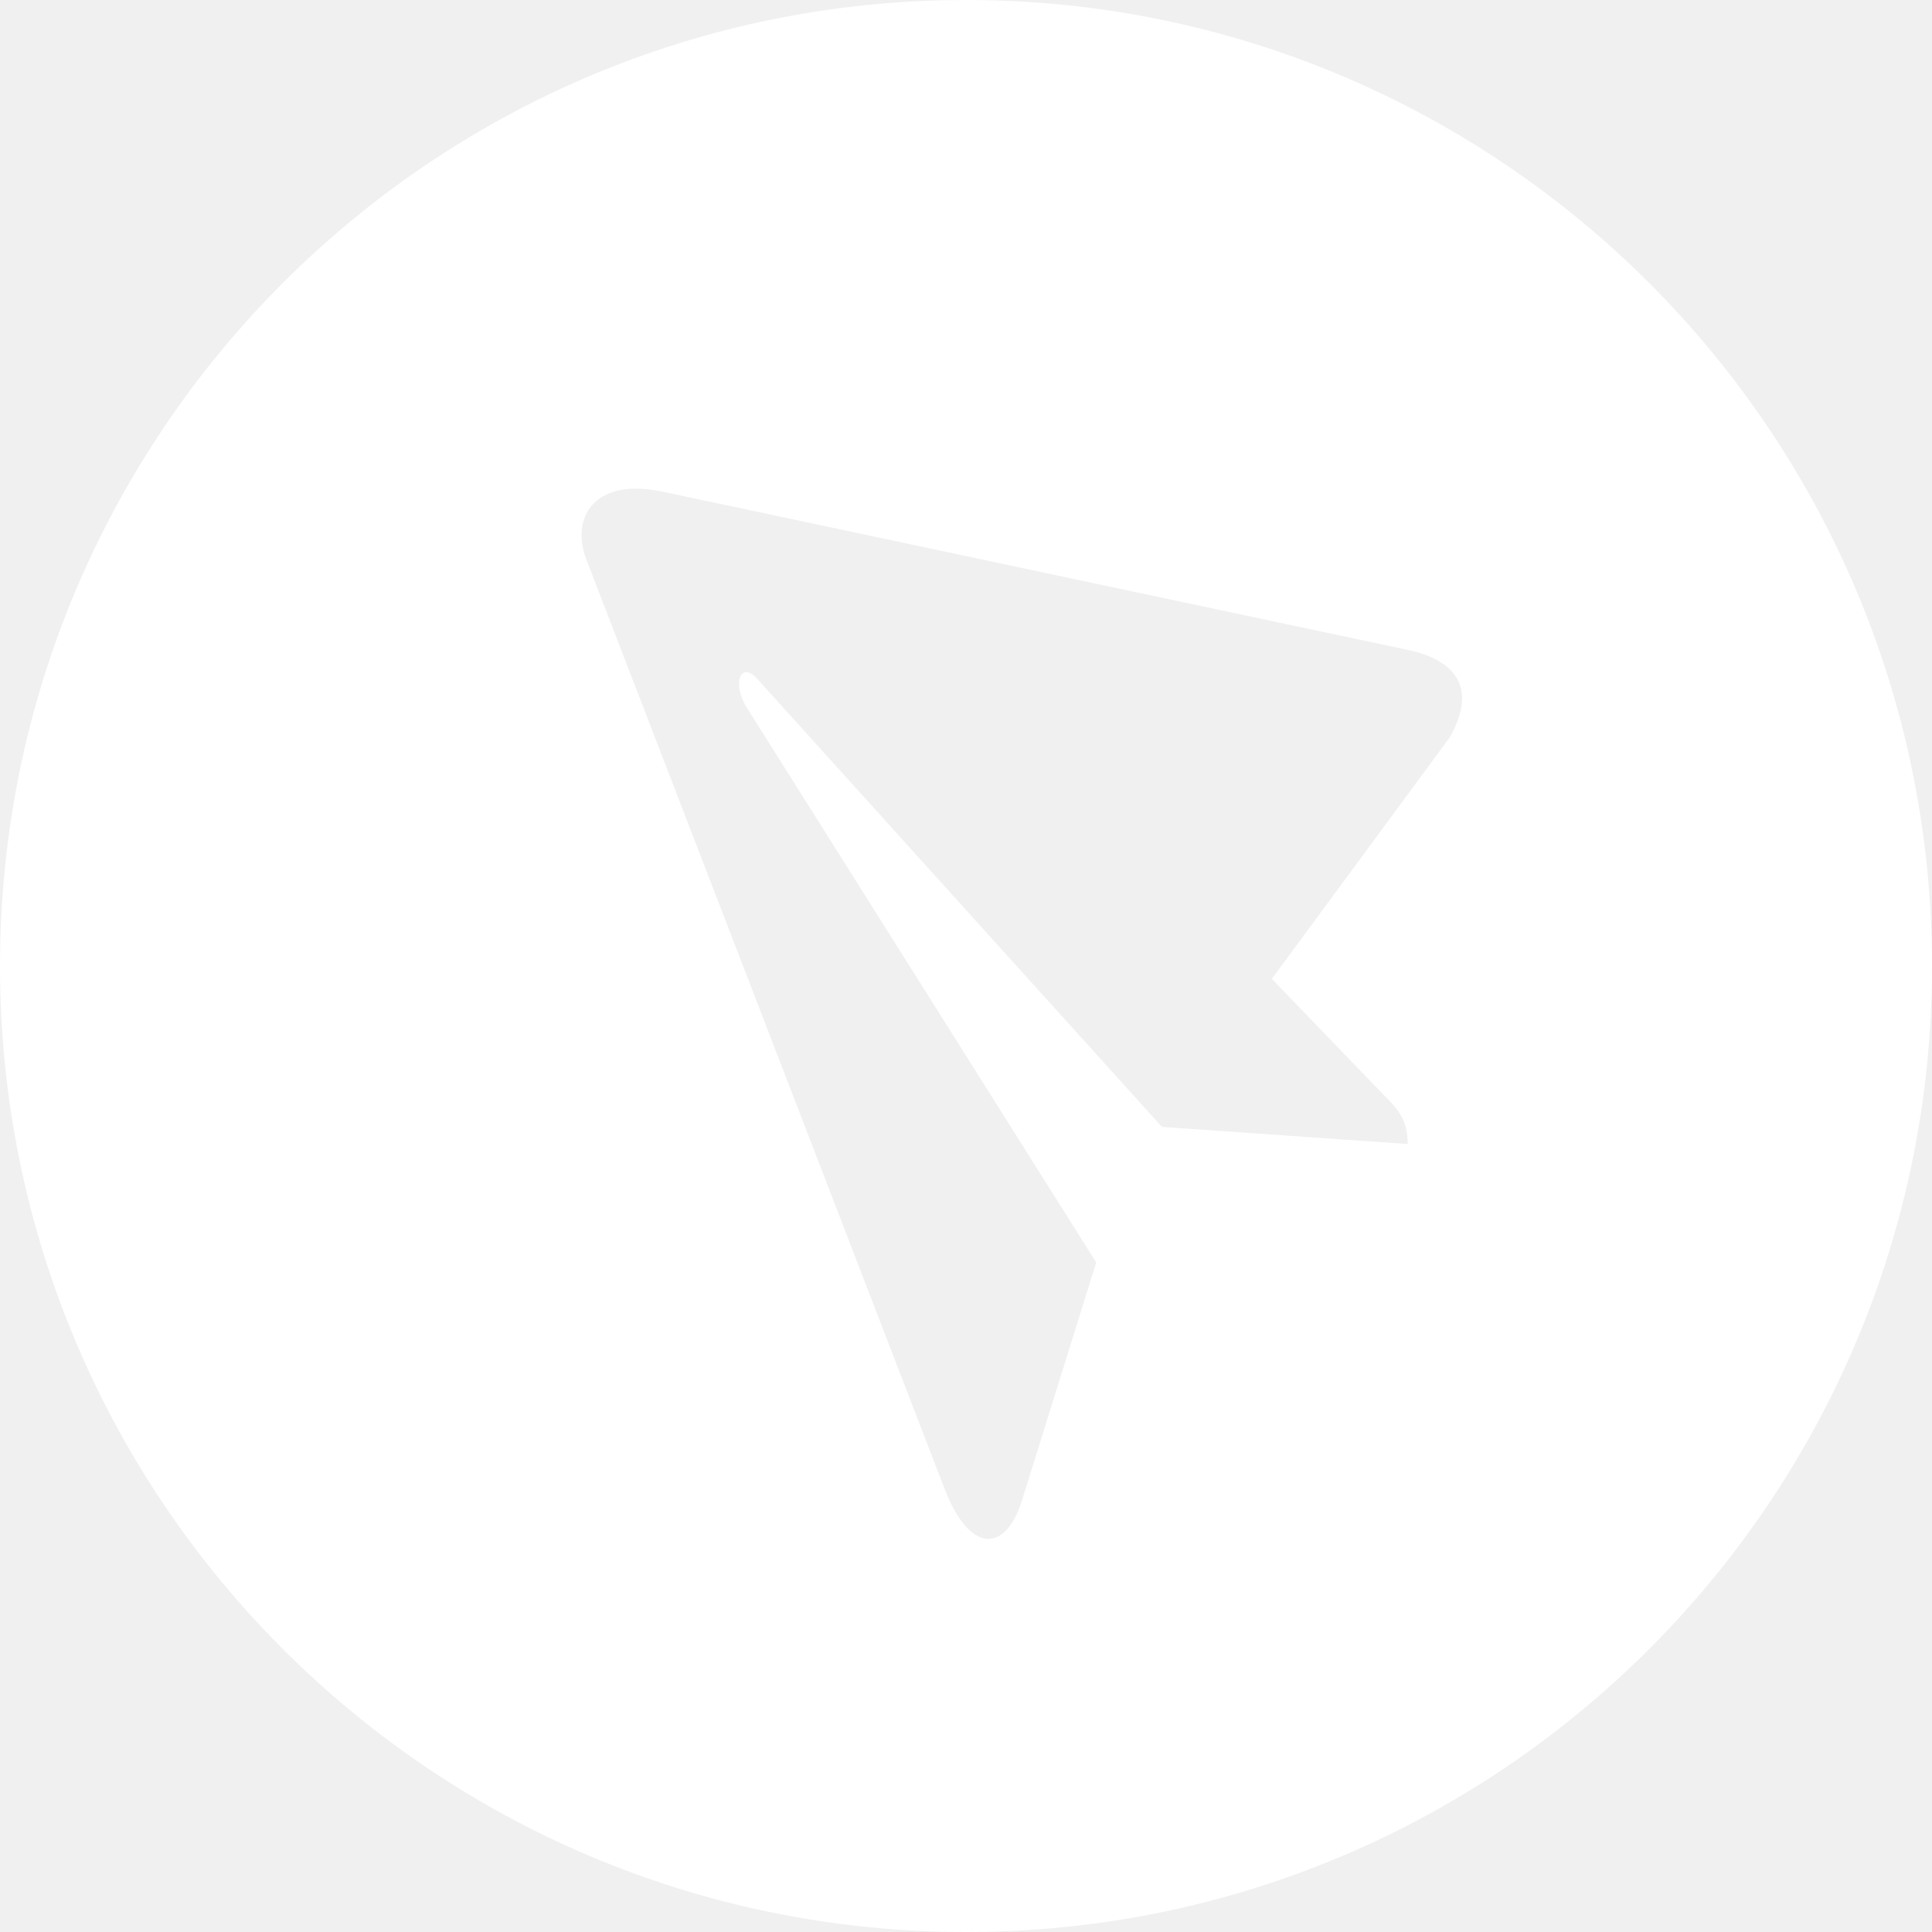
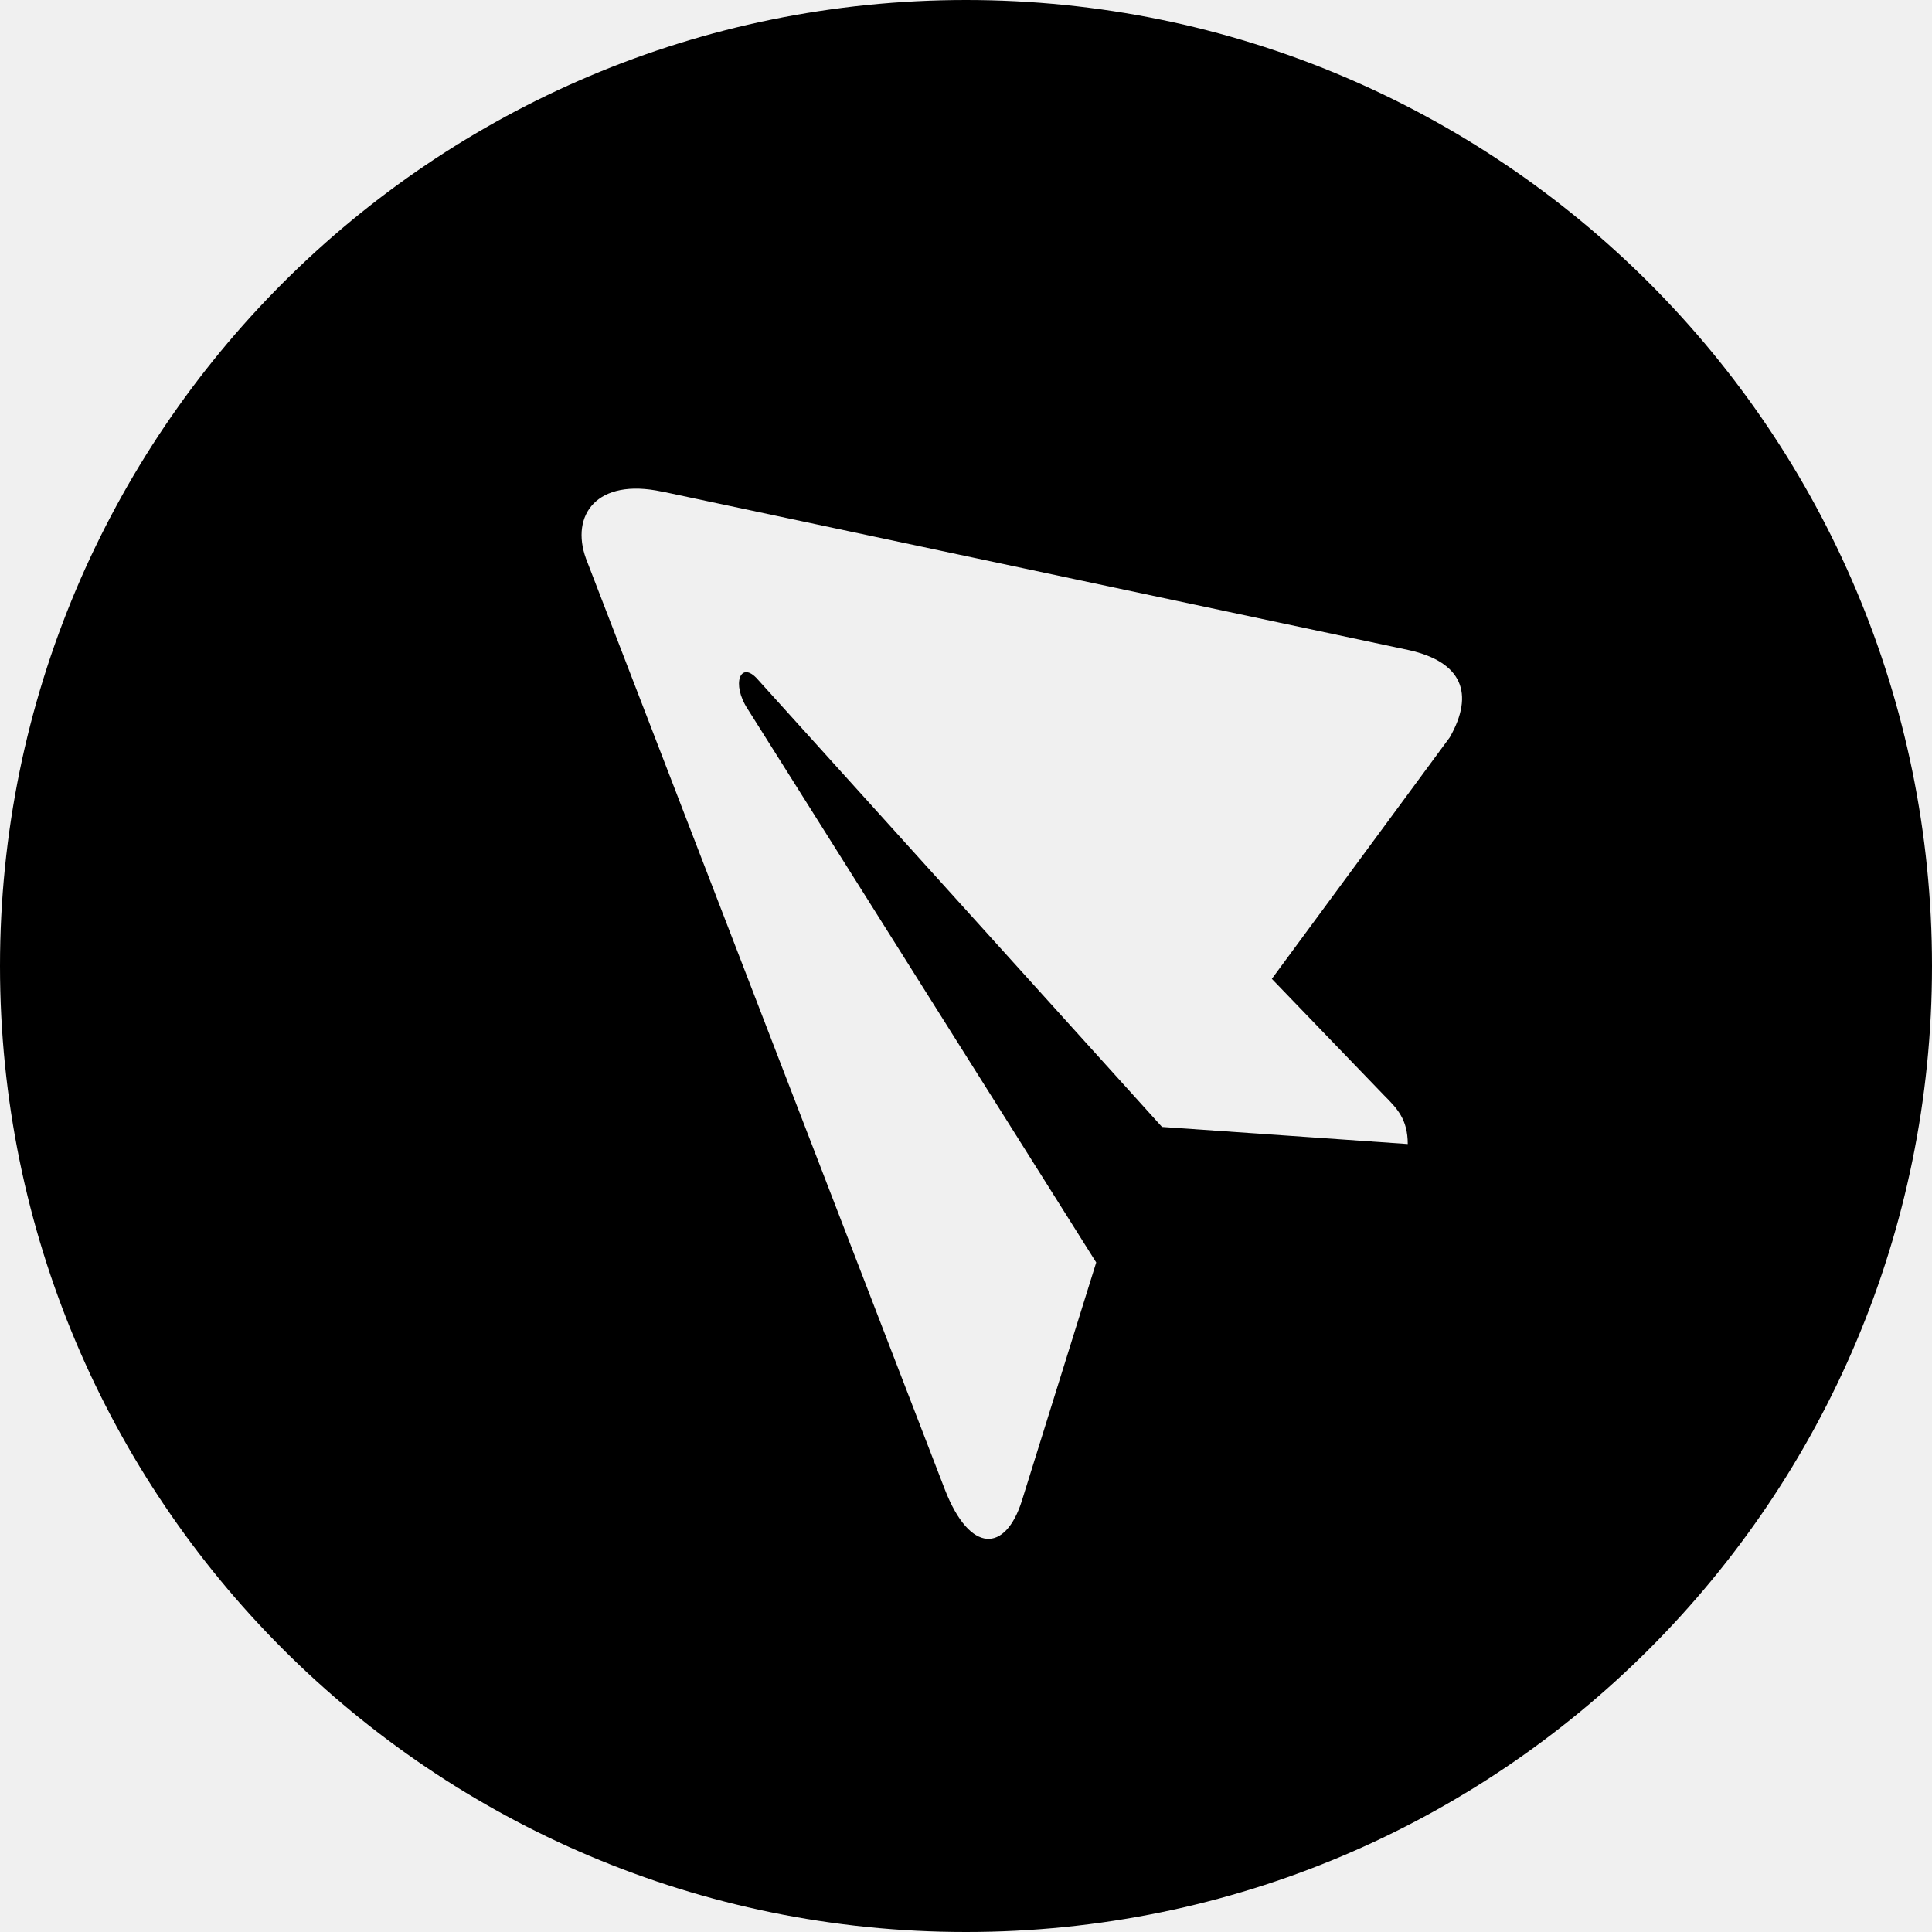
<svg xmlns="http://www.w3.org/2000/svg" width="20" height="20" viewBox="0 0 20 20" fill="none">
-   <path d="M20 10C20 4.476 15.524 0 10 0C4.476 0 0 4.476 0 10C0 15.524 4.476 20 10 20C15.524 20 20 15.524 20 10ZM9.783 15.424L6.066 5.782C5.904 5.335 6.175 4.944 6.852 5.089L6.851 5.088L14.585 6.73C15.133 6.852 15.267 7.178 15.008 7.633L13.166 10.133L14.328 11.339C14.461 11.473 14.573 11.585 14.573 11.843L12.029 11.666L7.843 7.032C7.666 6.831 7.566 7.077 7.742 7.343L11.348 13.069L10.578 15.537C10.408 16.073 10.042 16.085 9.783 15.424Z" fill="white" />
+   <path d="M20 10C20 4.476 15.524 4.76837e-07 10 4.76837e-07C4.476 4.76837e-07 0 4.476 0 10C0 15.524 4.476 20 10 20C15.524 20 20 15.524 20 10ZM9.783 15.424L6.066 5.782C5.904 5.335 6.175 4.944 6.852 5.089L6.851 5.088L14.585 6.73C15.133 6.852 15.267 7.178 15.008 7.633L13.166 10.133L14.328 11.339C14.461 11.473 14.573 11.585 14.573 11.843L12.029 11.666L7.843 7.032C7.666 6.831 7.566 7.077 7.742 7.343L11.348 13.069L10.578 15.537C10.408 16.073 10.042 16.085 9.783 15.424V15.424Z" fill="black" />
</svg>
